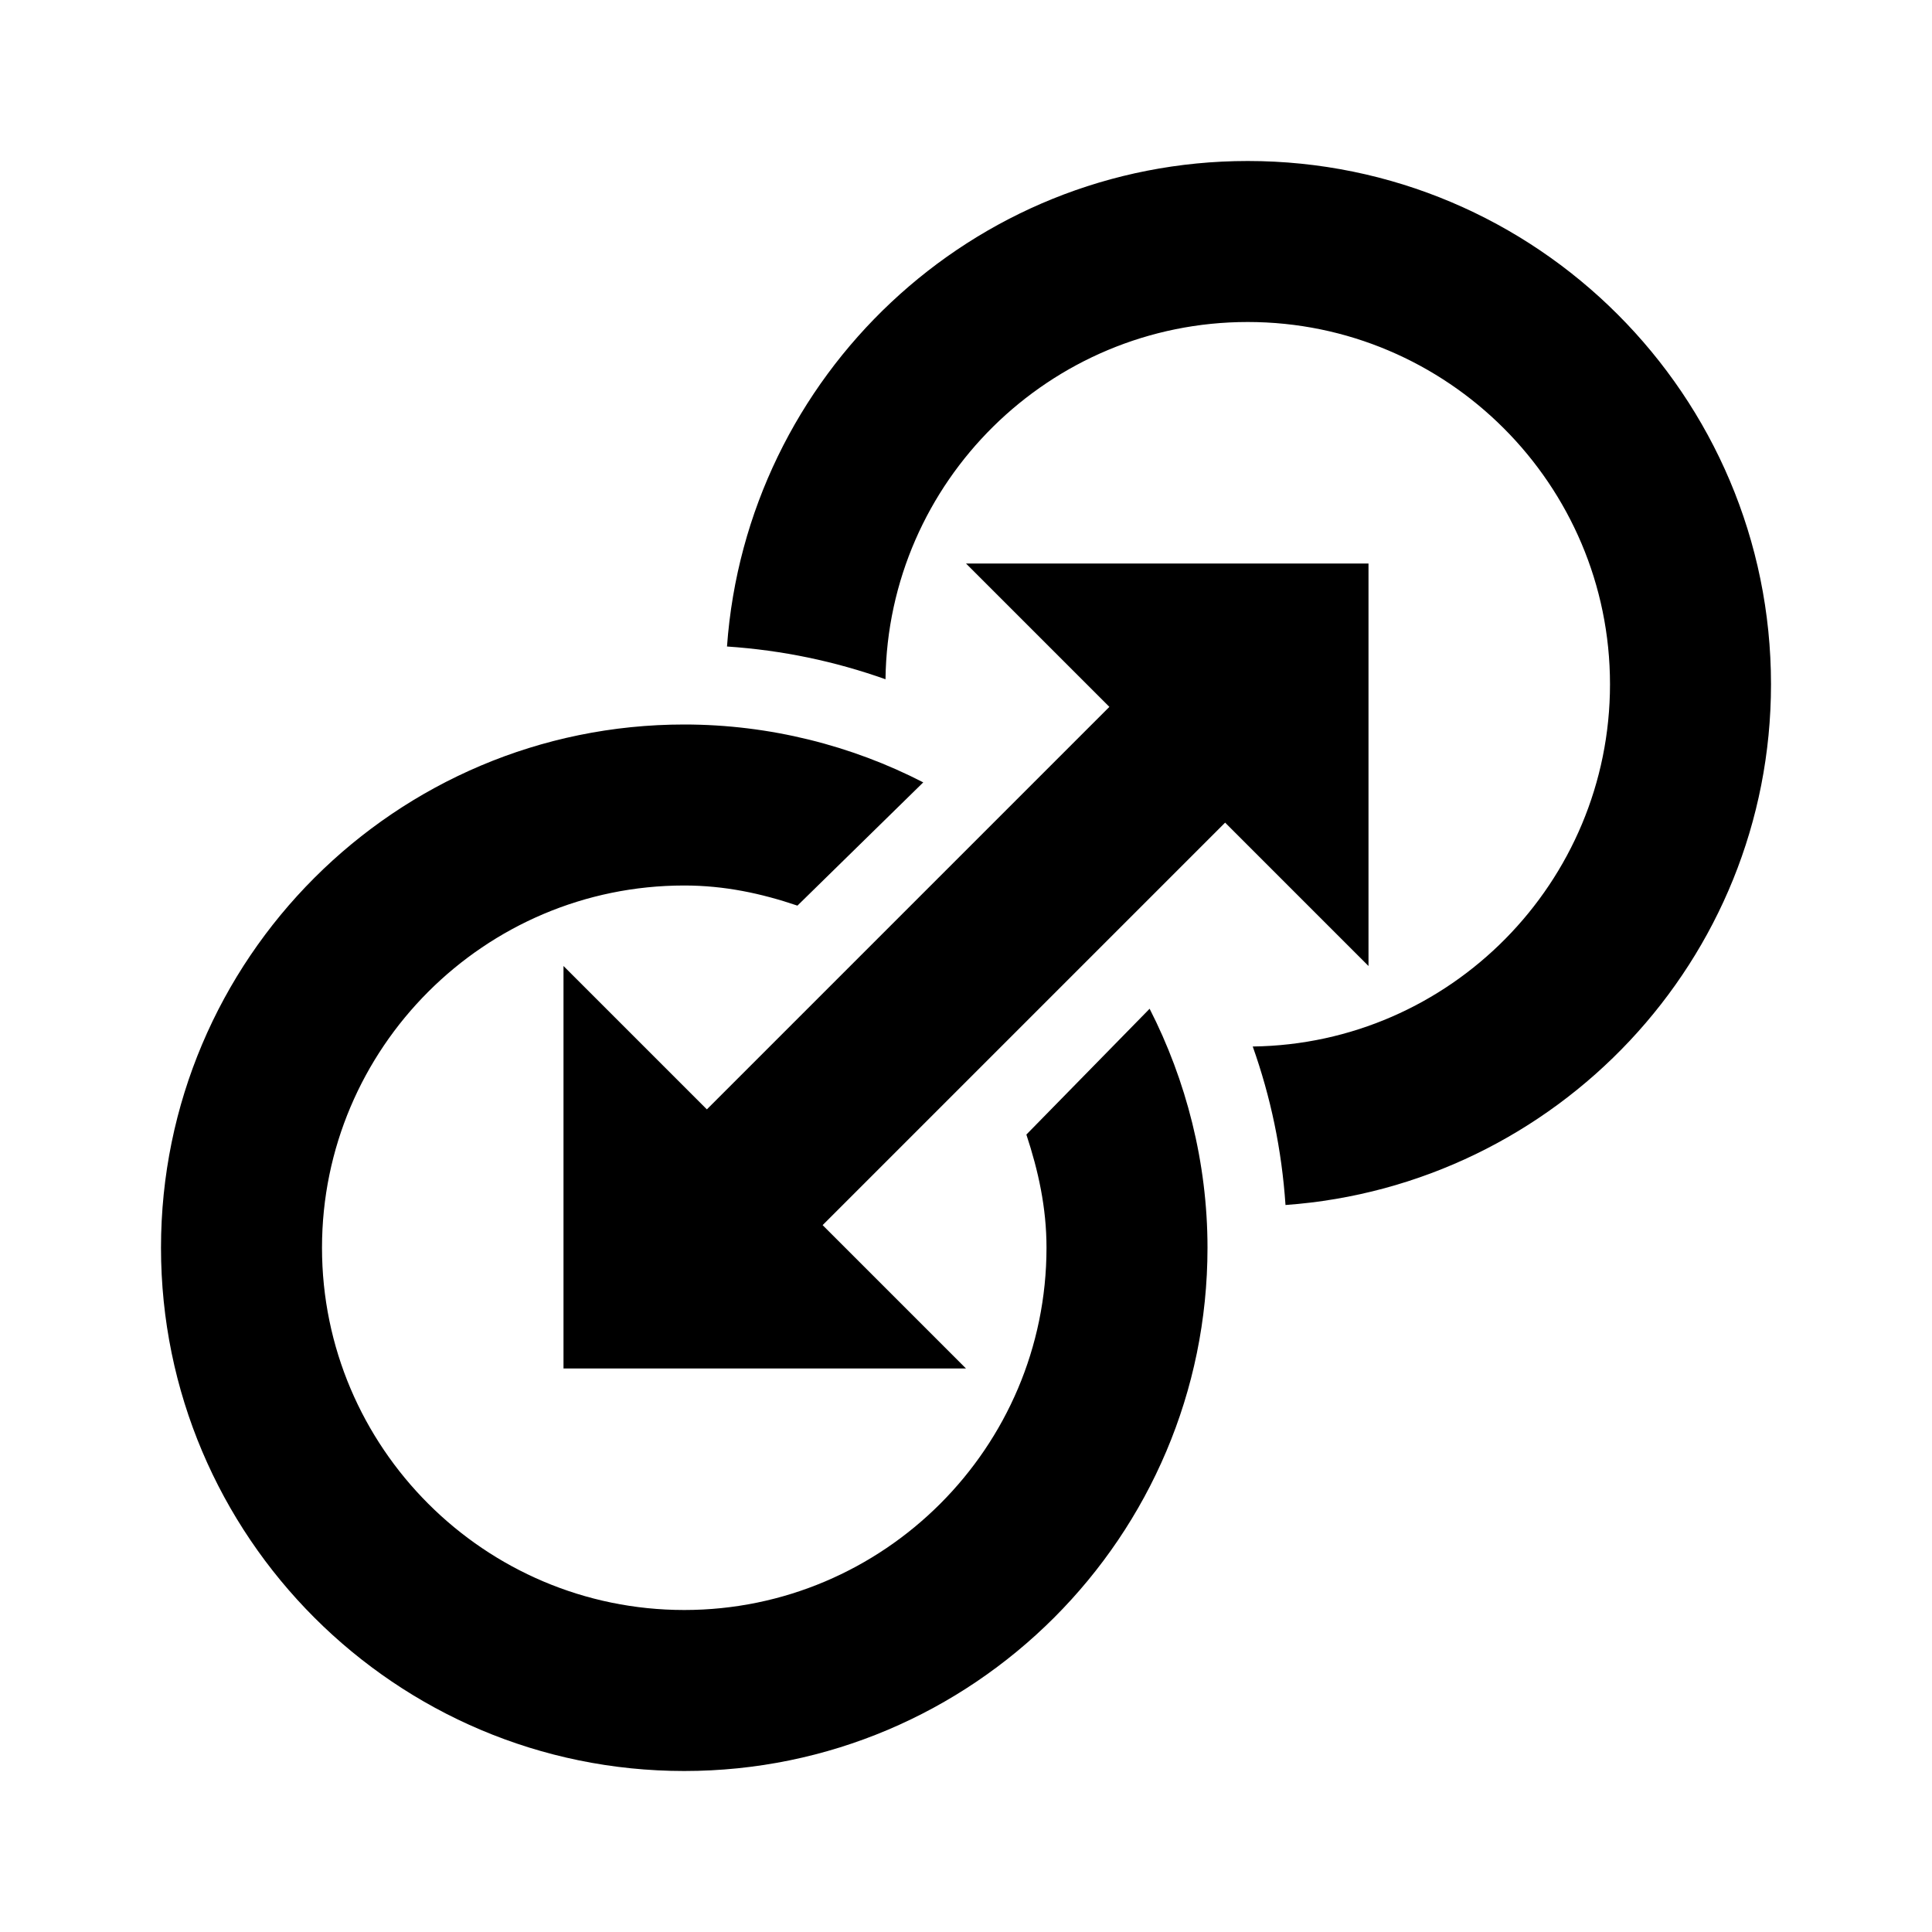
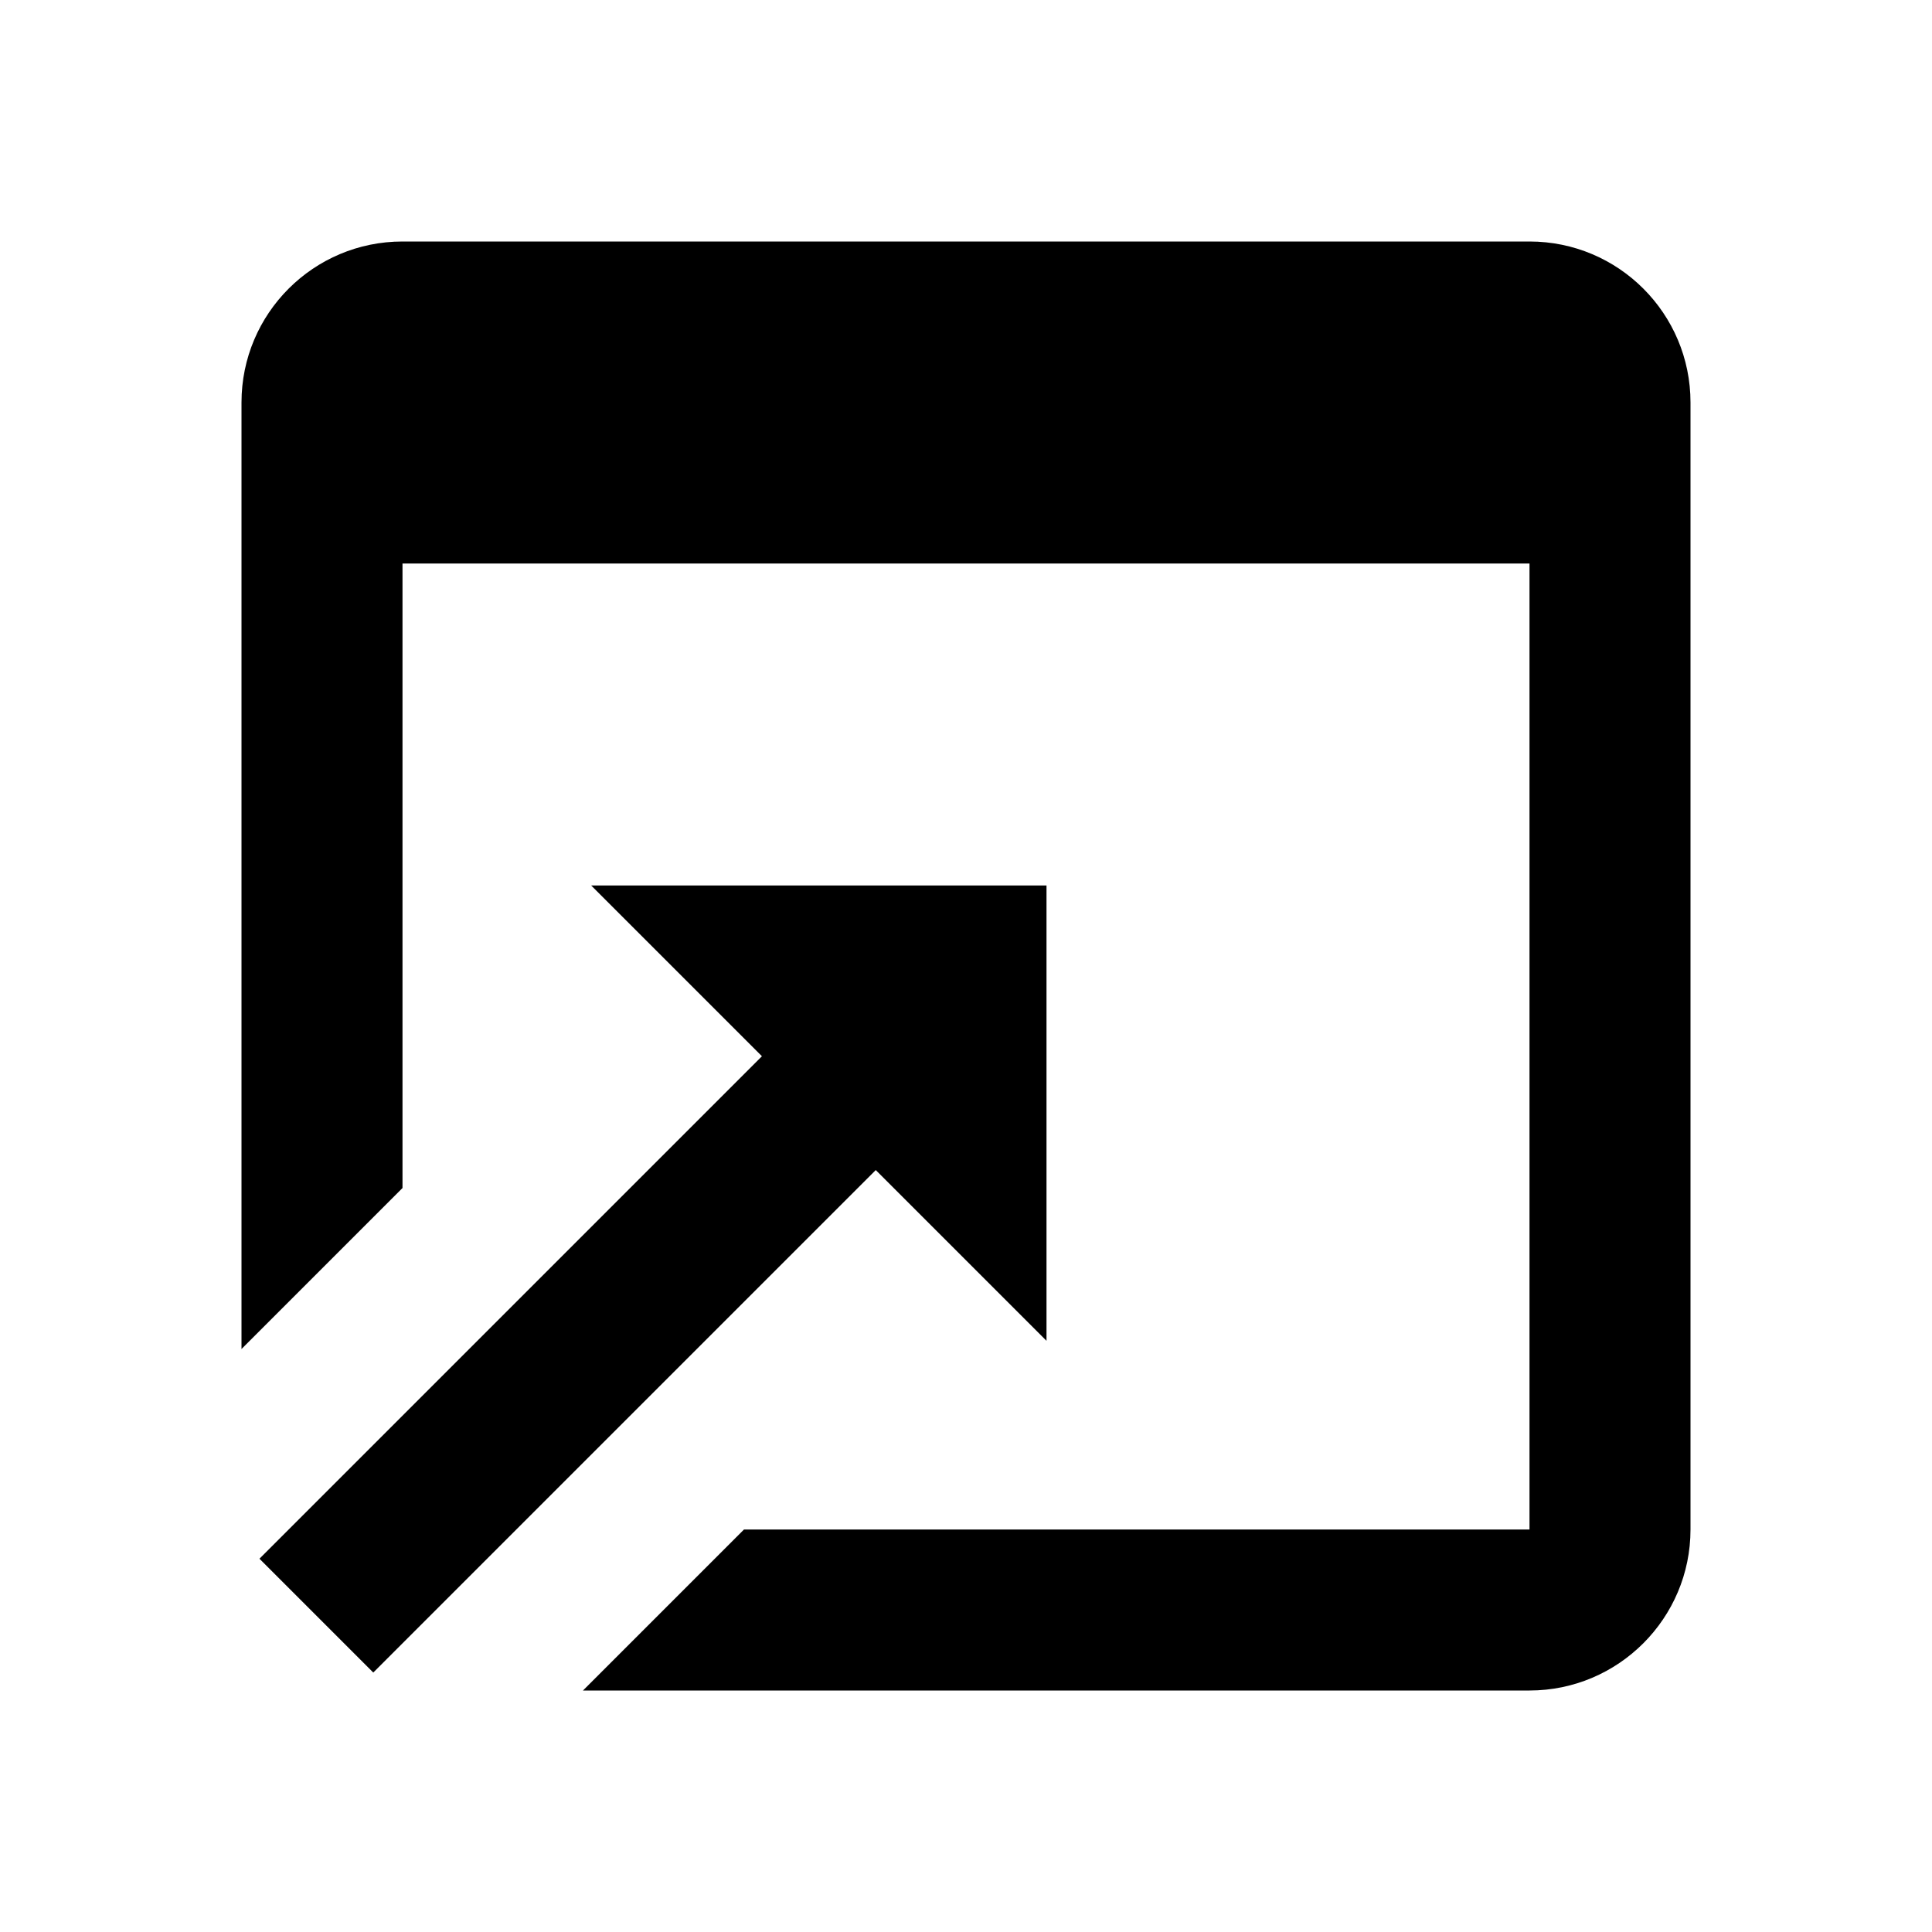
- <svg xmlns="http://www.w3.org/2000/svg" viewBox="0 0 24 24" version="1.1" width="24px" height="24px">
-   <g id="surface1">
-     <path style=" " d="M 15.5 2 C 12.074 2 9.273 4.668 9.031 8.031 C 9.723 8.078 10.371 8.215 11 8.438 C 11.031 5.984 13.039 4 15.5 4 C 17.98 4 20 6.02 20 8.5 C 20 10.961 18.016 12.969 15.562 13 C 15.785 13.629 15.922 14.277 15.969 14.969 C 19.332 14.727 22 11.926 22 8.5 C 22 4.914 19.086 2 15.5 2 Z M 12 7 L 13.781 8.781 L 8.781 13.781 L 7 12 L 7 17 L 12 17 L 10.219 15.219 L 15.219 10.219 L 17 12 L 17 7 Z M 8.5 9 C 4.914 9 2 11.914 2 15.5 C 2 19.086 4.914 22 8.5 22 C 12.086 22 15 19.086 15 15.5 C 15 14.438 14.734 13.418 14.281 12.531 L 12.75 14.094 C 12.898 14.543 13 15 13 15.5 C 13 17.98 10.98 20 8.5 20 C 6.02 20 4 17.98 4 15.5 C 4 13.02 6.02 11 8.5 11 C 9 11 9.457 11.098 9.906 11.25 L 11.469 9.719 C 10.582 9.262 9.562 9 8.5 9 Z " />
-   </g>
+ <svg xmlns="http://www.w3.org/2000/svg" viewBox="0 0 24 24" width="24px" height="24px">
+   <path d="M 5 3 C 3.895 3 3 3.895 3 5 L 3 7 L 3 16.758 L 5 14.758 L 5 7 L 19 7 L 19 19 L 9.242 19 L 7.242 21 L 19 21 C 20.103 21 21 20.103 21 19 L 21 6 L 21 5 C 21 3.895 20.105 3 19 3 L 5 3 z M 7.344 11 L 9.465 13.121 L 3.223 19.363 L 4.637 20.777 L 10.879 14.535 L 13 16.656 L 13 11 L 7.344 11 z" />
</svg>
